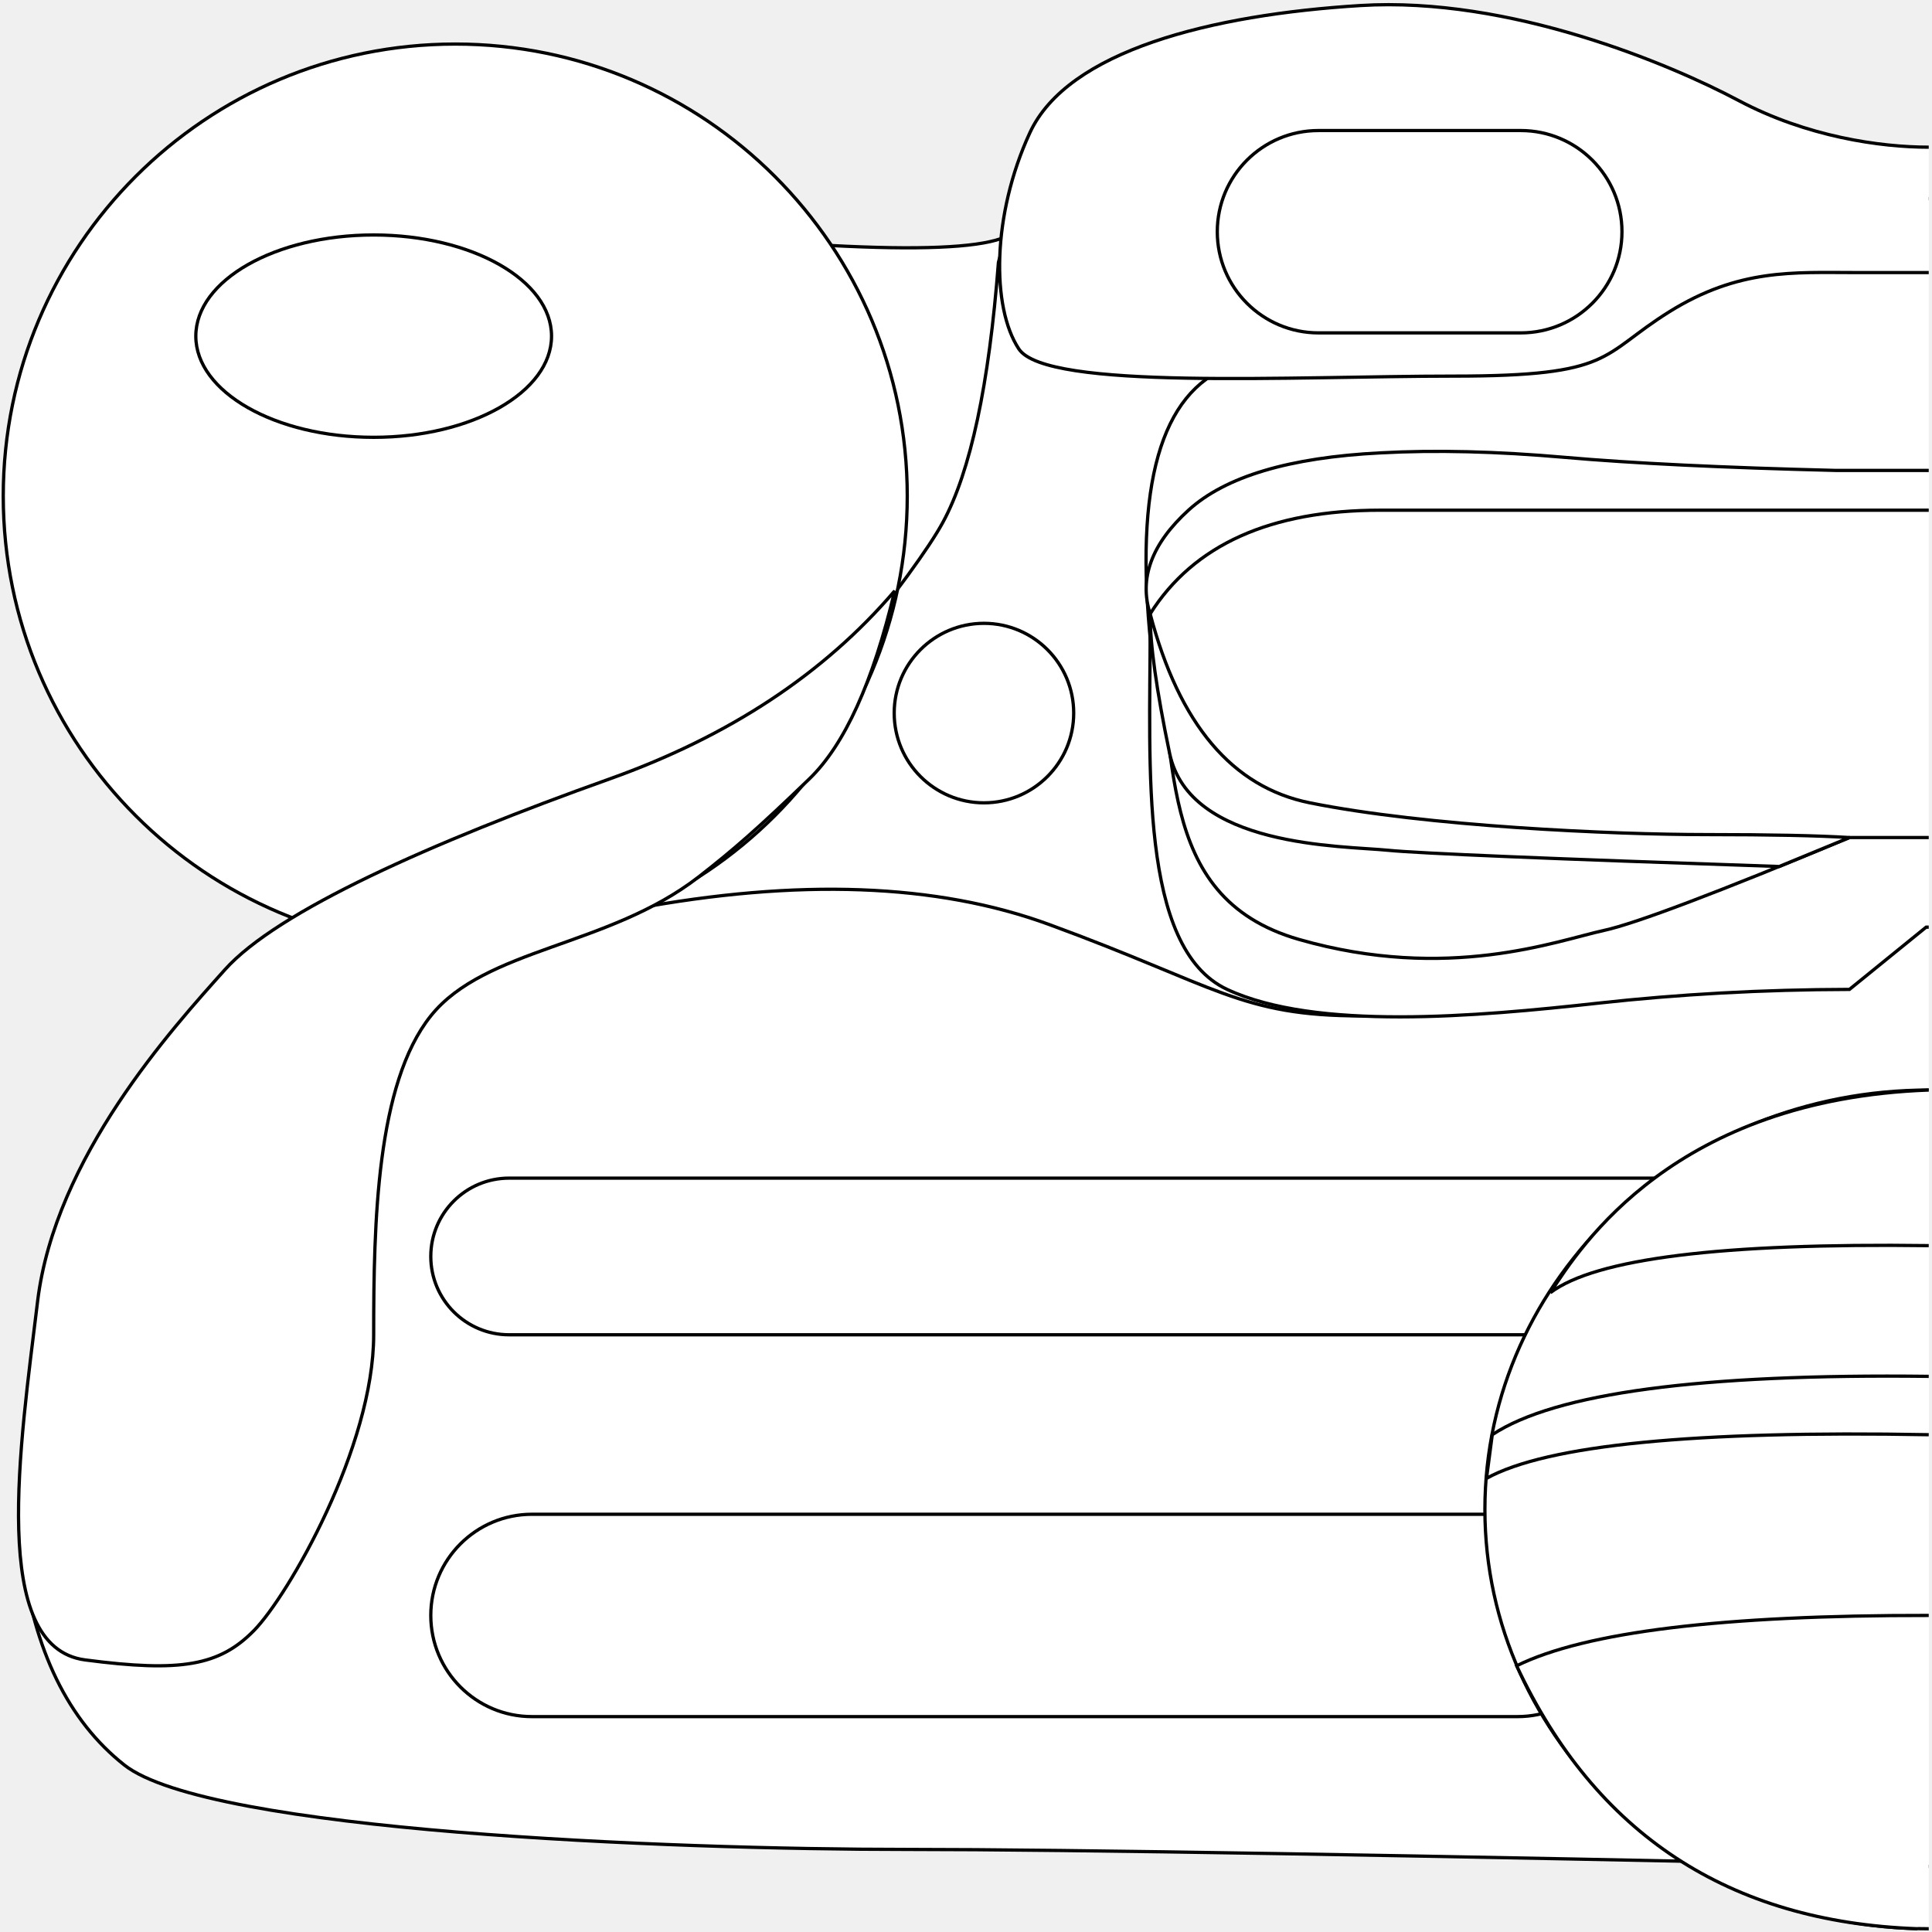
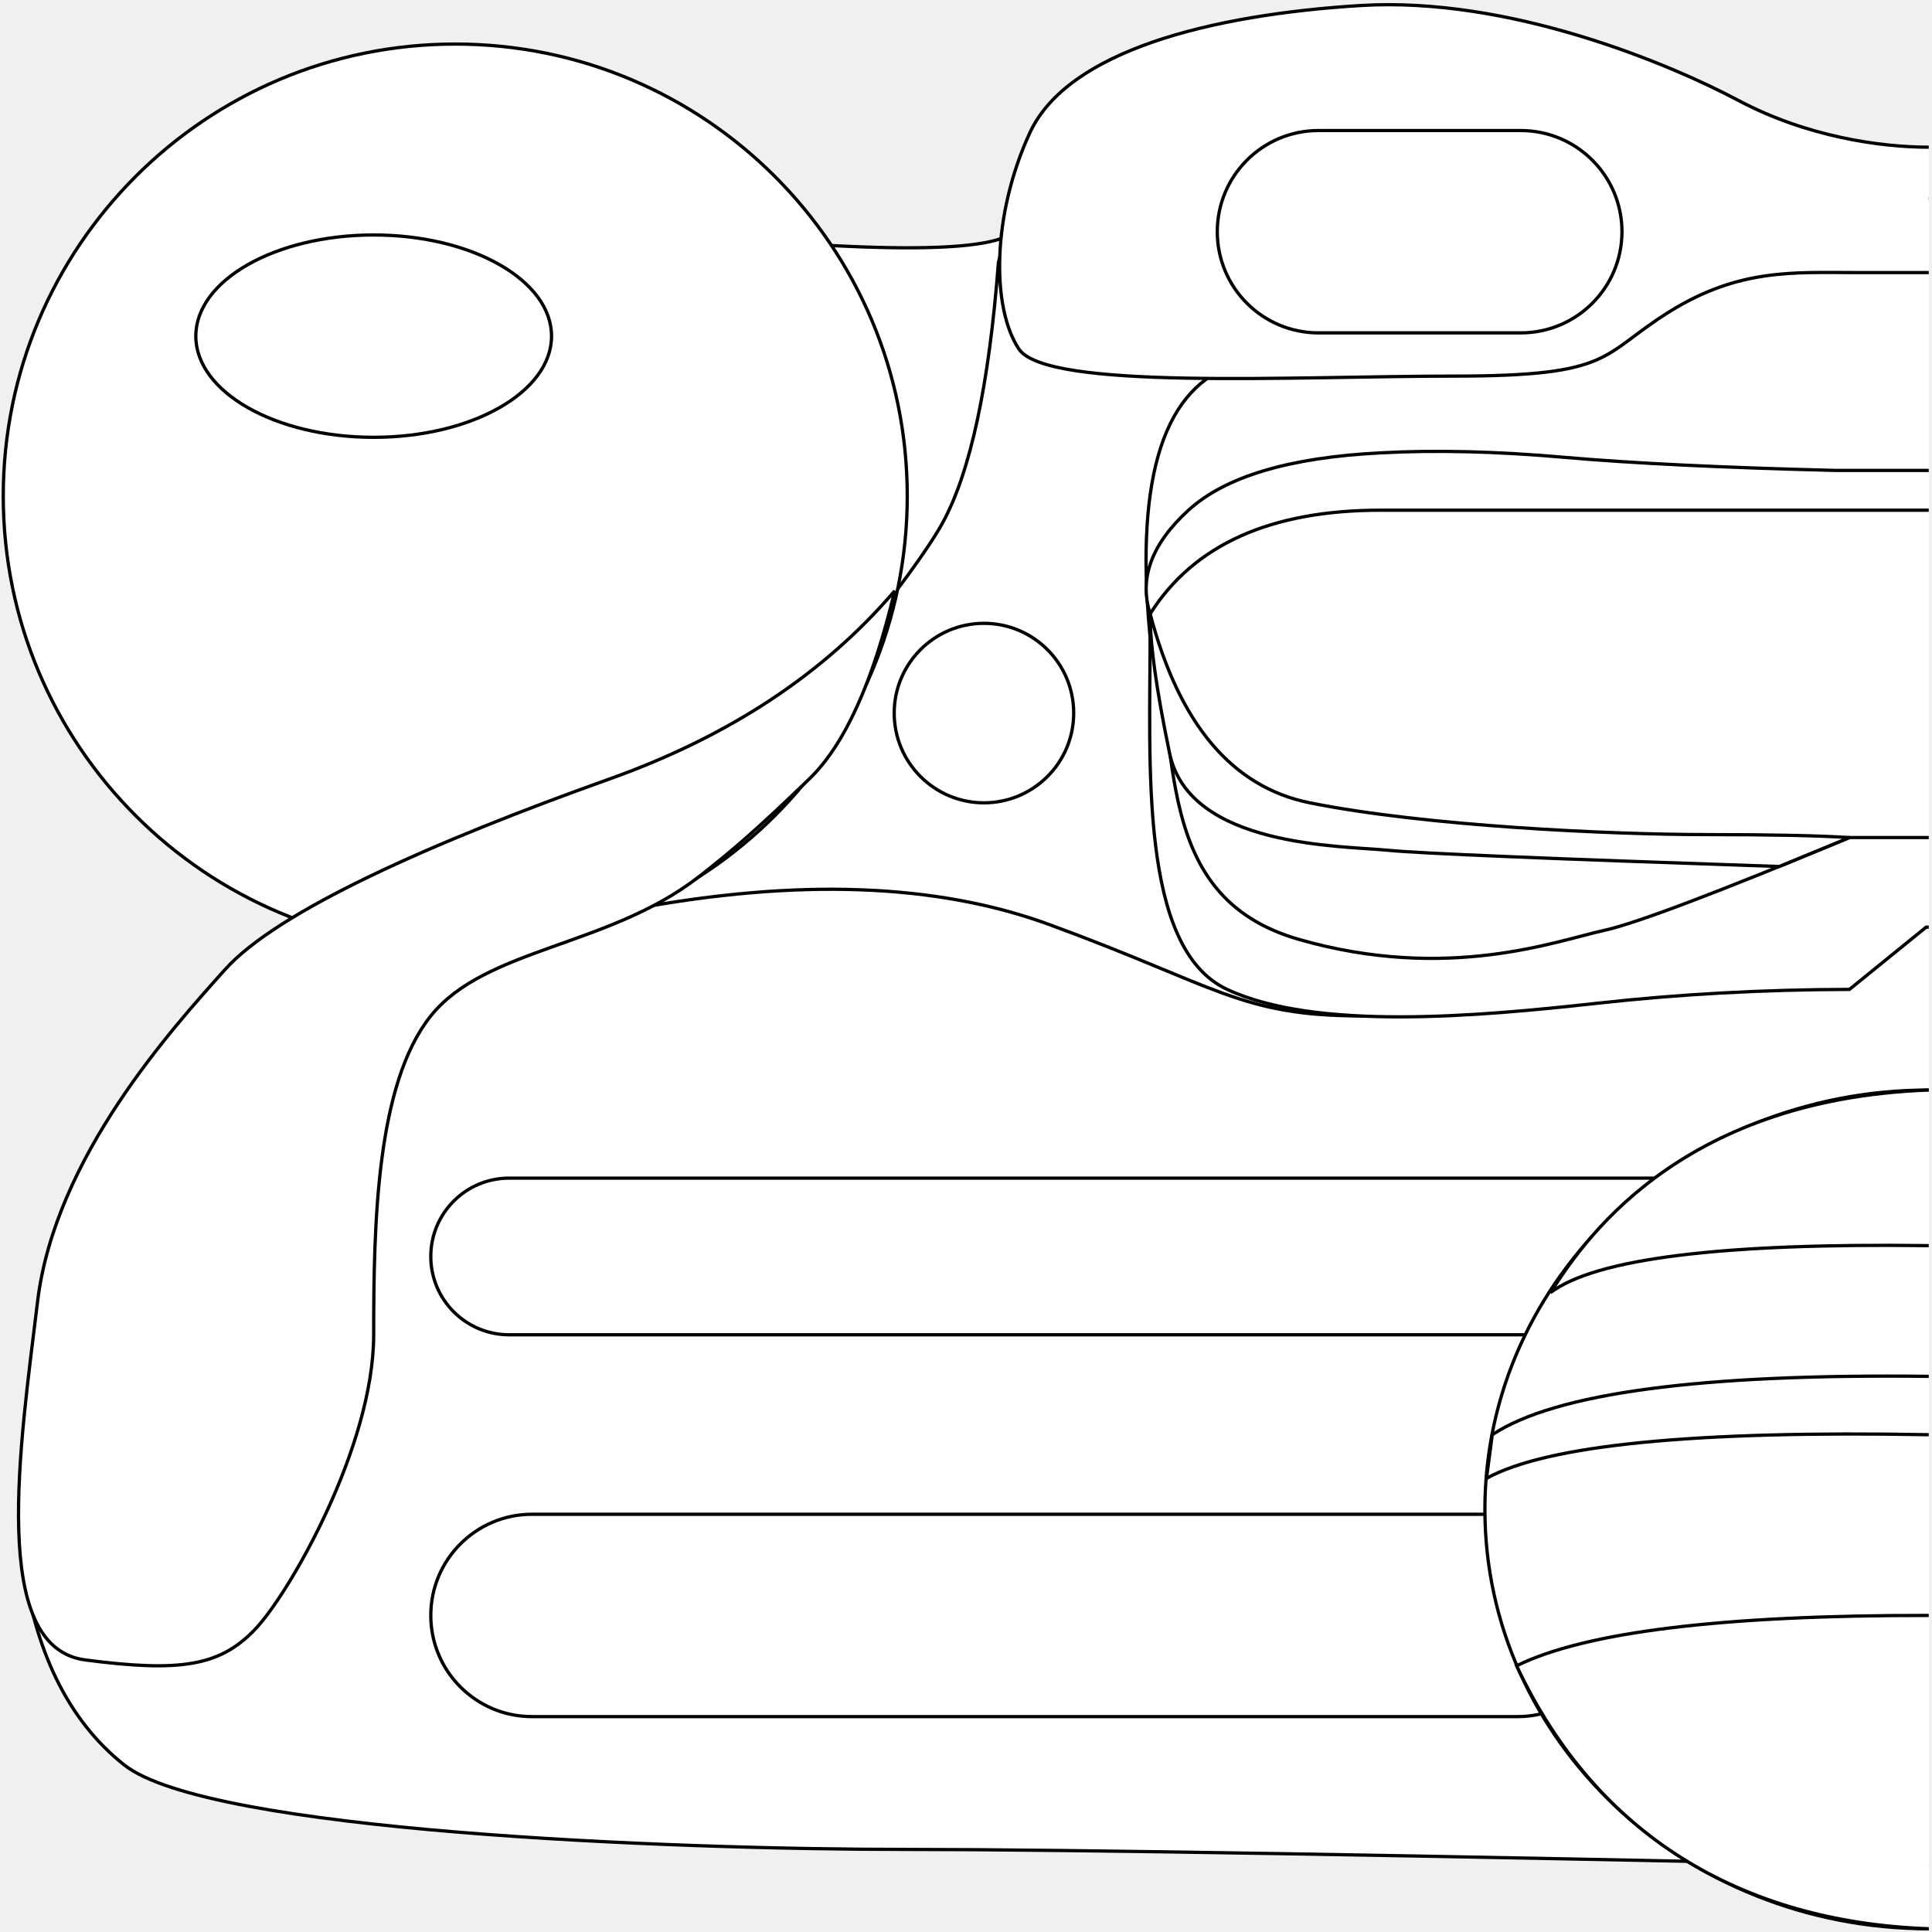
<svg xmlns="http://www.w3.org/2000/svg" width="592px" height="592px" viewBox="0 0 592 592" version="1.1">
  <g id="Page-1" stroke="none" stroke-width="1" fill="none" fill-rule="evenodd">
-     <g id="TRIPOINTMCFAT" transform="translate(1, 1.435664)" fill="#FFFFFF" stroke="#000000">
-       <path d="M590,59.447 L307.939,59.447 L305.841,71.637 C297.77,74.495 280.265,75.209 253.325,73.78 C226.385,72.352 143.813,206.096 5.61,475.012 C9.413,504.354 19.905,525.813 37.087,539.389 C62.86,559.753 203.791,565.264 277,565.264 C325.806,565.264 430.139,566.998 590,570.467" id="board" />
-       <path d="M342.079,59.447 L313,49.384 L304.94,78.936 C302.063,116.477 296.386,143.042 287.909,158.629 C279.432,174.217 247.753,213.718 192.873,277.133 C243.542,267.678 286.064,269.246 320.438,281.835 C372,300.719 379.104,309.857 416.233,309.857 C431.791,309.857 396.847,311.6 374.631,293.011 C365.878,285.687 359.069,259.871 354.205,215.565 C345.769,161.555 350.563,127.959 368.586,114.778 C386.61,101.596 377.774,83.152 342.079,59.447 Z" id="background" />
-       <rect id="h11" x="131" y="462.564" width="364" height="62" rx="31" />
-       <rect id="h10" x="131" y="359.564" width="401" height="48" rx="24" />
-       <path d="M590,332.57 C515.165,332.57 454,390.096 454,461.064 C454,532.033 515.165,589.57 590,589.57" id="background" />
-       <path d="M590,493.564 C526.837,493.468 484.744,498.611 463.721,508.992 C487.899,560.642 528.826,587.499 586.5,589.564" id="h15" />
-       <path d="M590,438.187 C518.228,436.881 473.06,441.336 454.496,451.552 C454.496,451.552 455.082,447.097 456.255,438.187 C475.512,425.432 520.094,419.472 590,420.306" id="h14" />
-       <path d="M590,380.25 C526.562,379.418 487.922,384.219 474.08,394.653 C483.373,380.25 512.252,335.42 590,332.57" id="13" />
-       <path d="M590,255.203 L565.709,255.203 C525.258,272.06 500.203,281.543 490.545,283.65 C476.057,286.811 442.704,299.517 397.067,286.436 C351.43,273.354 361.156,227.162 351.43,191.847 C351.43,232.349 347.875,289.064 375.009,301.734 C402.143,314.403 451.332,310.094 488.614,305.959 C513.468,303.203 539.167,301.794 565.709,301.734 L589.206,282.661 L590,282.661" id="h8" />
-       <circle id="h7" cx="300.5" cy="217.064" r="27.5" />
-       <path d="M590,43.665 C575.187,43.665 552.64,40.471 531.719,29.358 C510.798,18.245 461.653,-2.548 415.907,0.258 C370.161,3.063 326.178,14.097 314.565,39.253 C302.953,64.41 302.759,92.706 311.181,105.476 C319.603,118.245 395.274,113.813 444.534,113.813 C493.795,113.813 489.149,107.418 510.491,94.108 C531.832,80.799 548.699,82.083 567.386,82.083 C579.845,82.083 587.383,82.083 590,82.083" id="h3" />
-       <path d="M351.43,186.647 C360.29,220.474 376.598,239.78 400.352,244.564 C435.983,251.742 492.88,254.302 522.078,254.302 C541.543,254.302 556.087,254.602 565.709,255.203 L544.177,264.079 C473.714,261.706 433.769,260.048 424.344,259.106 C410.206,257.694 363.421,258.284 357.394,229.406 C353.377,210.154 351.388,195.901 351.43,186.647 Z" id="h6" />
-       <path d="M590,142.714 L561.563,142.714 C526.931,141.867 499.22,140.529 478.429,138.702 C457.637,136.875 438.843,136.417 422.044,137.327 C394.086,138.736 374.461,144.593 363.169,154.898 C351.876,165.203 347.964,175.786 351.43,186.647 C364.794,165.481 388.332,154.898 422.044,154.898 C455.756,154.898 511.741,154.898 590,154.898" id="h5" />
-       <rect id="h4" x="372" y="38.564" width="124" height="62" rx="31" />
-       <circle id="h1" cx="138.5" cy="150.564" r="138.5" />
-       <ellipse id="h2" cx="113.5" cy="101.564" rx="54.5" ry="31" />
-       <path d="M273.144,179.621 C251.511,204.979 222.412,224.18 185.847,237.224 C131,256.79 83.956,277.768 67.904,295.705 C51.851,313.643 15.879,353.127 10.519,397.322 C5.159,441.517 -4.377,503.317 25.083,507.195 C54.543,511.074 66.279,508.943 76.84,498.166 C87.402,487.388 113.5,441.906 113.5,407.564 C113.5,373.222 114.359,330.651 131,309.857 C147.641,289.064 185.36,288.745 213.025,267.305 C223.497,259.189 231.467,252.227 246.998,237.224 C257.79,226.799 266.505,207.598 273.144,179.621 Z" id="h9" />
+     <g id="TRIPOINTMCFAT" transform="translate(1, 1)" fill="#FFFFFF" fill-rule="nonzero" stroke="#000000">
+       <path d="M590,59.883 L307.939,59.883 L305.841,72.073 C297.77,74.93 280.265,75.645 253.325,74.216 C226.385,72.787 143.813,206.531 5.61,475.447 C9.413,504.79 19.905,526.249 37.087,539.825 C62.86,560.189 203.791,565.699 277,565.699 C325.806,565.699 430.139,567.434 590,570.902" id="board" />
+       <path d="M342.079,59.883 L313,49.819 L304.94,79.371 C302.063,116.913 296.386,143.477 287.909,159.065 C279.432,174.653 247.753,214.154 192.873,277.568 C243.542,268.114 286.064,269.681 320.438,282.271 C372,301.155 379.104,310.293 416.233,310.293 C431.791,310.293 396.847,312.036 374.631,293.447 C365.878,286.123 359.069,260.307 354.205,216 C345.769,161.991 350.563,128.395 368.586,115.213 C386.61,102.031 377.774,83.588 342.079,59.883 Z" id="background" />
+       <rect id="h11" x="131" y="463" width="364" height="62" rx="31" />
+       <rect id="h10" x="131" y="360" width="401" height="48" rx="24" />
+       <path d="M590,333.006 C515.165,333.006 454,390.531 454,461.5 C454,532.469 515.165,590.006 590,590.006" id="background" />
+       <path d="M590,494 C526.837,493.904 484.744,499.047 463.721,509.428 C487.899,561.078 532.326,587.941 590,590.006" id="h15" />
+       <path d="M590,438.623 C518.228,437.316 473.06,441.771 454.496,451.988 C454.496,451.988 455.082,447.533 456.255,438.623 C475.512,425.868 520.094,419.908 590,420.741" id="h14" />
+       <path d="M590,380.686 C526.562,379.853 487.922,384.654 474.08,395.088 C483.373,380.686 512.252,335.856 590,333.006" id="h13" />
+       <path d="M590,255.638 L565.709,255.638 C525.258,272.496 500.203,281.979 490.545,284.086 C476.057,287.247 442.704,299.953 397.067,286.871 C351.43,273.79 361.156,227.597 351.43,192.283 C351.43,232.785 347.875,289.5 375.009,302.169 C402.143,314.838 451.332,310.53 488.614,306.395 C513.468,303.638 539.167,302.23 565.709,302.169 L589.206,283.096 L590,283.096" id="h8" />
+       <circle id="h7" cx="300.5" cy="217.5" r="27.5" />
+       <path d="M590,44.101 C575.187,44.101 552.64,40.907 531.719,29.794 C510.798,18.68 461.653,-2.112 415.907,0.693 C370.161,3.499 326.178,14.532 314.565,39.689 C302.953,64.846 302.759,93.142 311.181,105.911 C319.603,118.68 395.274,114.248 444.534,114.248 C493.795,114.248 489.149,107.854 510.491,94.544 C531.832,81.234 548.699,82.518 567.386,82.518 C579.845,82.518 587.383,82.518 590,82.518" id="h3" />
+       <path d="M351.429,187.082 C360.29,220.909 376.598,240.215 400.352,245 C435.983,252.177 492.88,254.737 522.078,254.737 C541.543,254.737 556.087,255.038 565.709,255.638 L544.177,264.514 C473.714,262.141 433.769,260.484 424.344,259.542 C410.206,258.129 363.421,258.72 357.394,229.842 C353.377,210.59 351.388,196.337 351.429,187.082 Z" id="h6" />
+       <path d="M590,143.15 L561.563,143.15 C526.931,142.302 499.22,140.965 478.429,139.138 C457.637,137.31 438.843,136.852 422.044,137.763 C394.086,139.172 374.461,145.029 363.169,155.334 C351.876,165.639 347.964,176.222 351.43,187.082 C364.794,165.917 388.332,155.334 422.044,155.334 C455.756,155.334 511.741,155.334 590,155.334" id="h5" />
+       <rect id="h4" x="372" y="39" width="124" height="62" rx="31" />
+       <circle id="h1" cx="138.5" cy="151" r="138.5" />
+       <ellipse id="h2" cx="113.5" cy="102" rx="54.5" ry="31" />
+       <path d="M273.144,180.056 C251.511,205.414 222.412,224.616 185.847,237.66 C131,257.226 83.956,278.204 67.904,296.141 C51.851,314.078 15.879,353.563 10.519,397.758 C5.159,441.953 -4.377,503.753 25.083,507.631 C54.543,511.509 66.279,509.379 76.84,498.601 C87.402,487.823 113.5,442.342 113.5,408 C113.5,373.658 114.359,331.086 131,310.293 C147.641,289.5 185.36,289.18 213.025,267.741 C223.497,259.625 231.467,252.663 246.998,237.66 C257.79,227.234 266.505,208.033 273.144,180.056 Z" id="h9" />
    </g>
  </g>
</svg>
